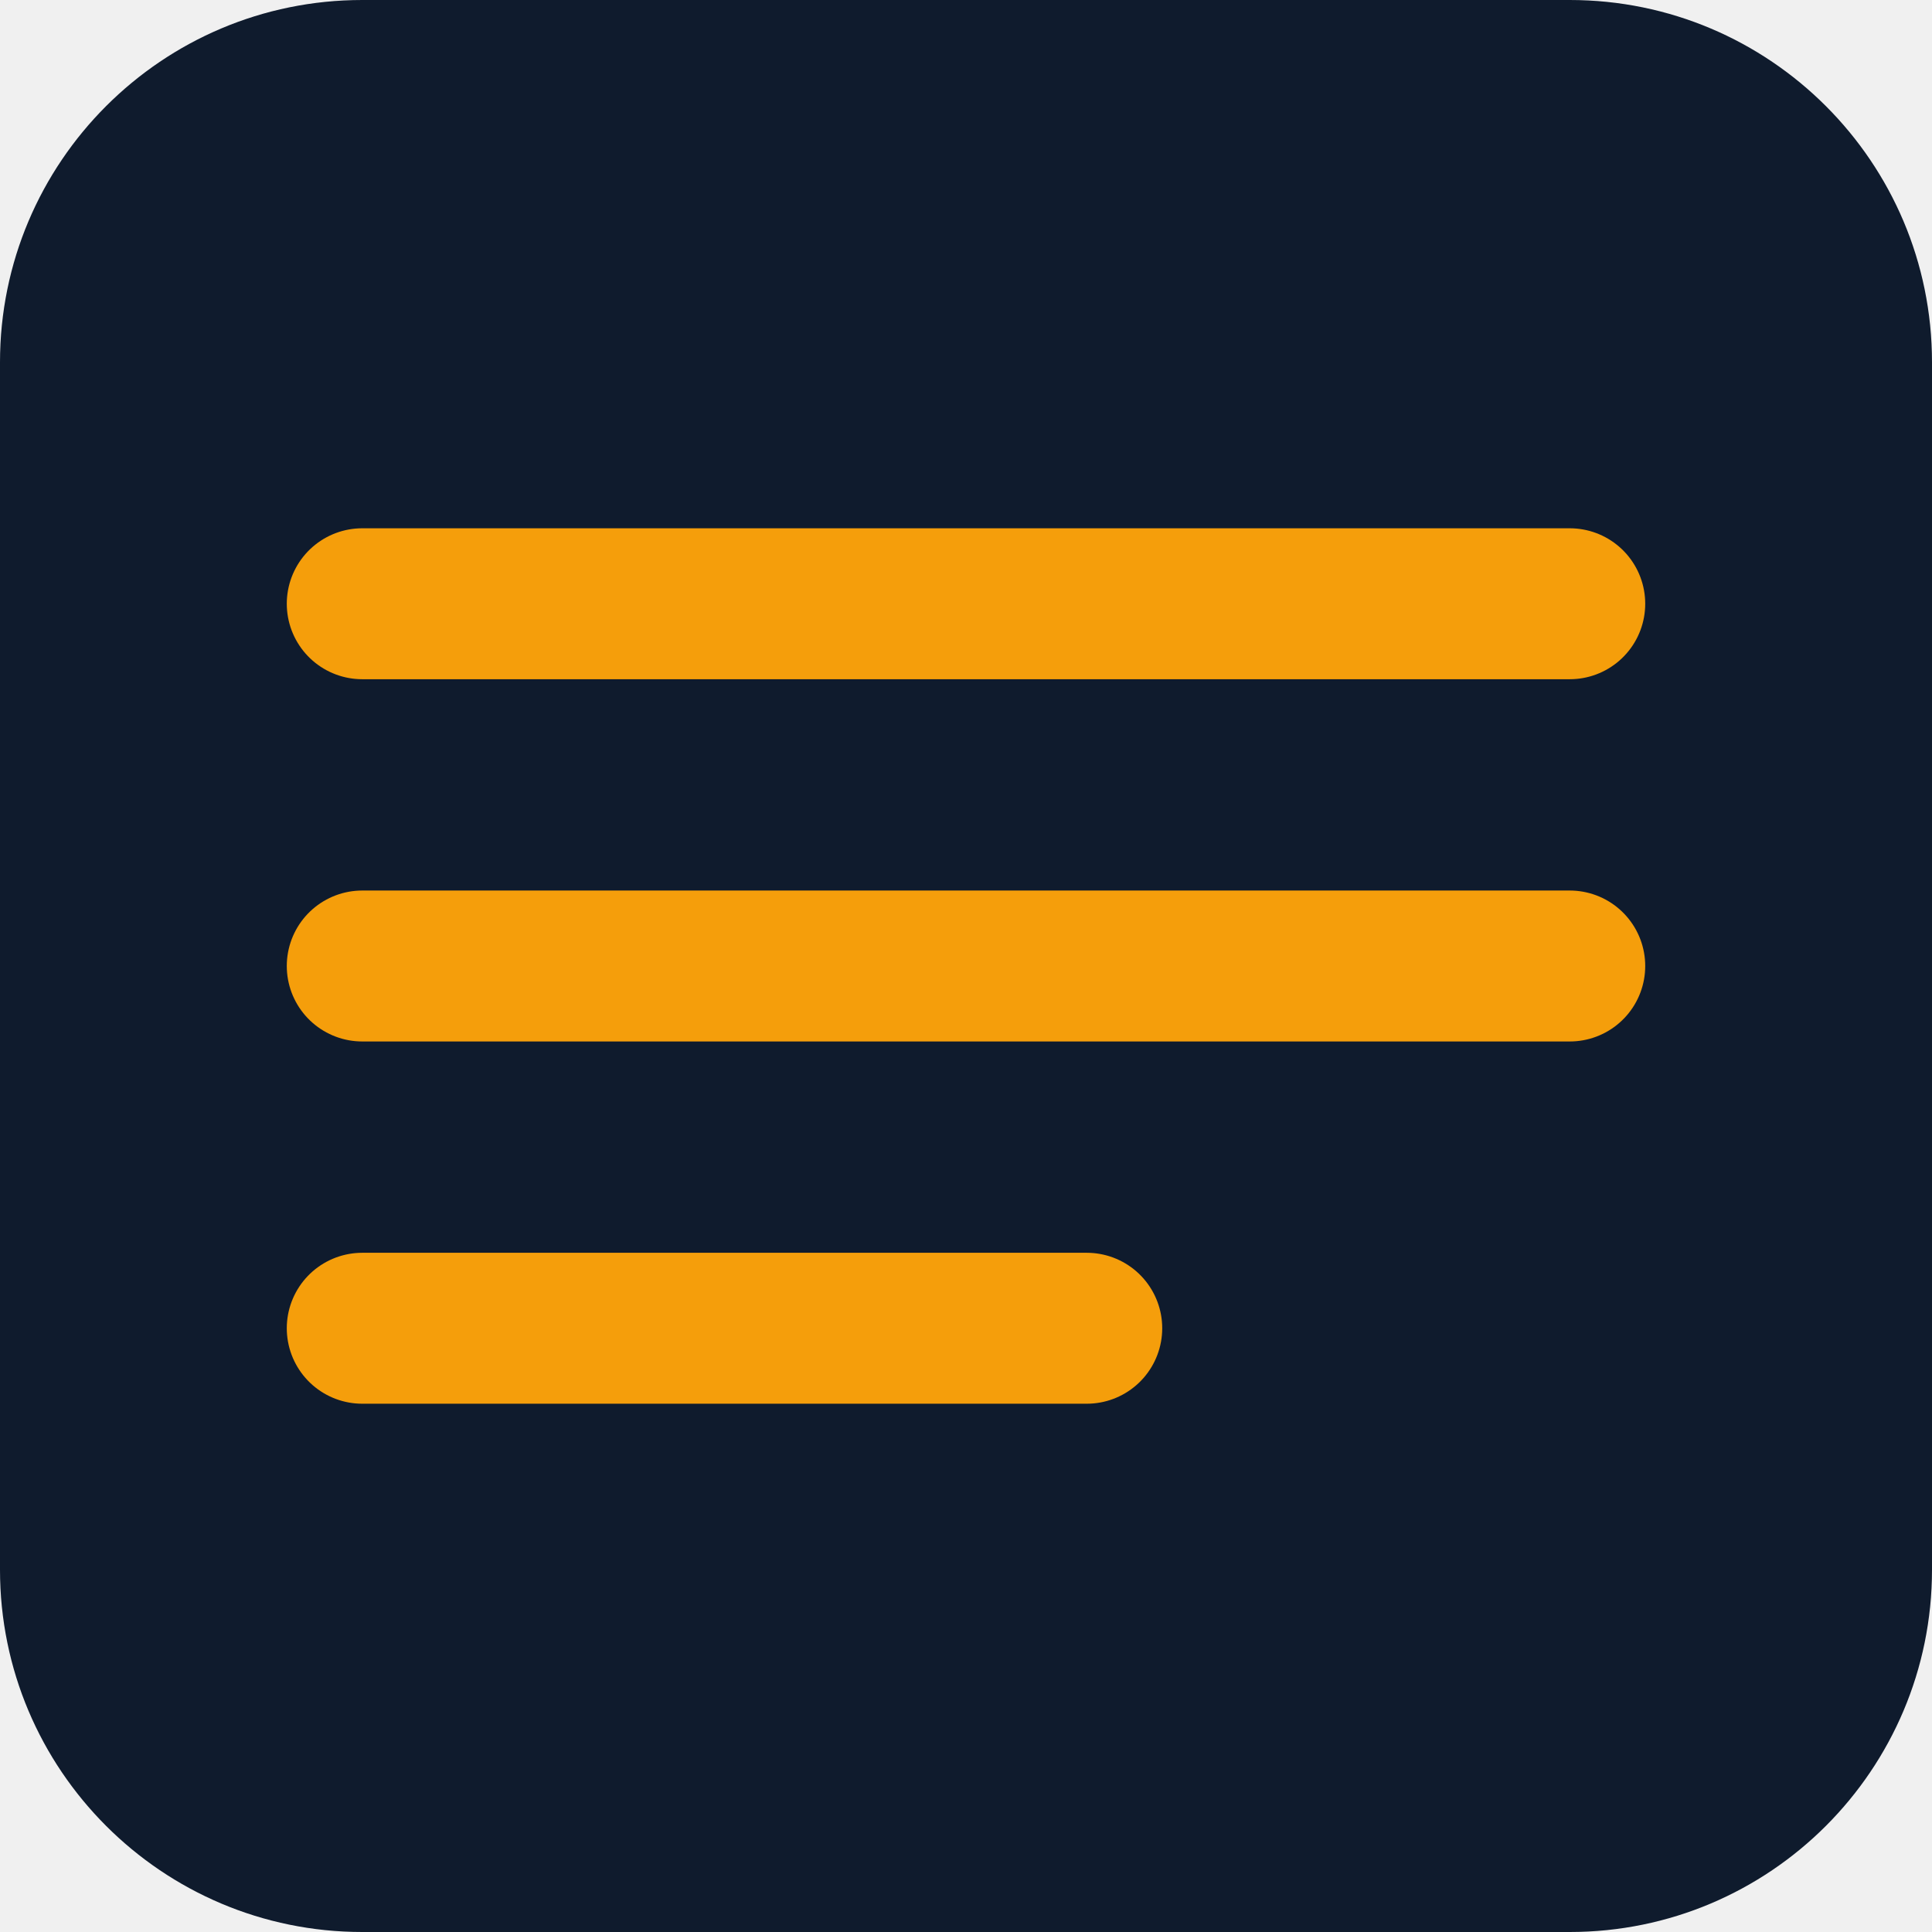
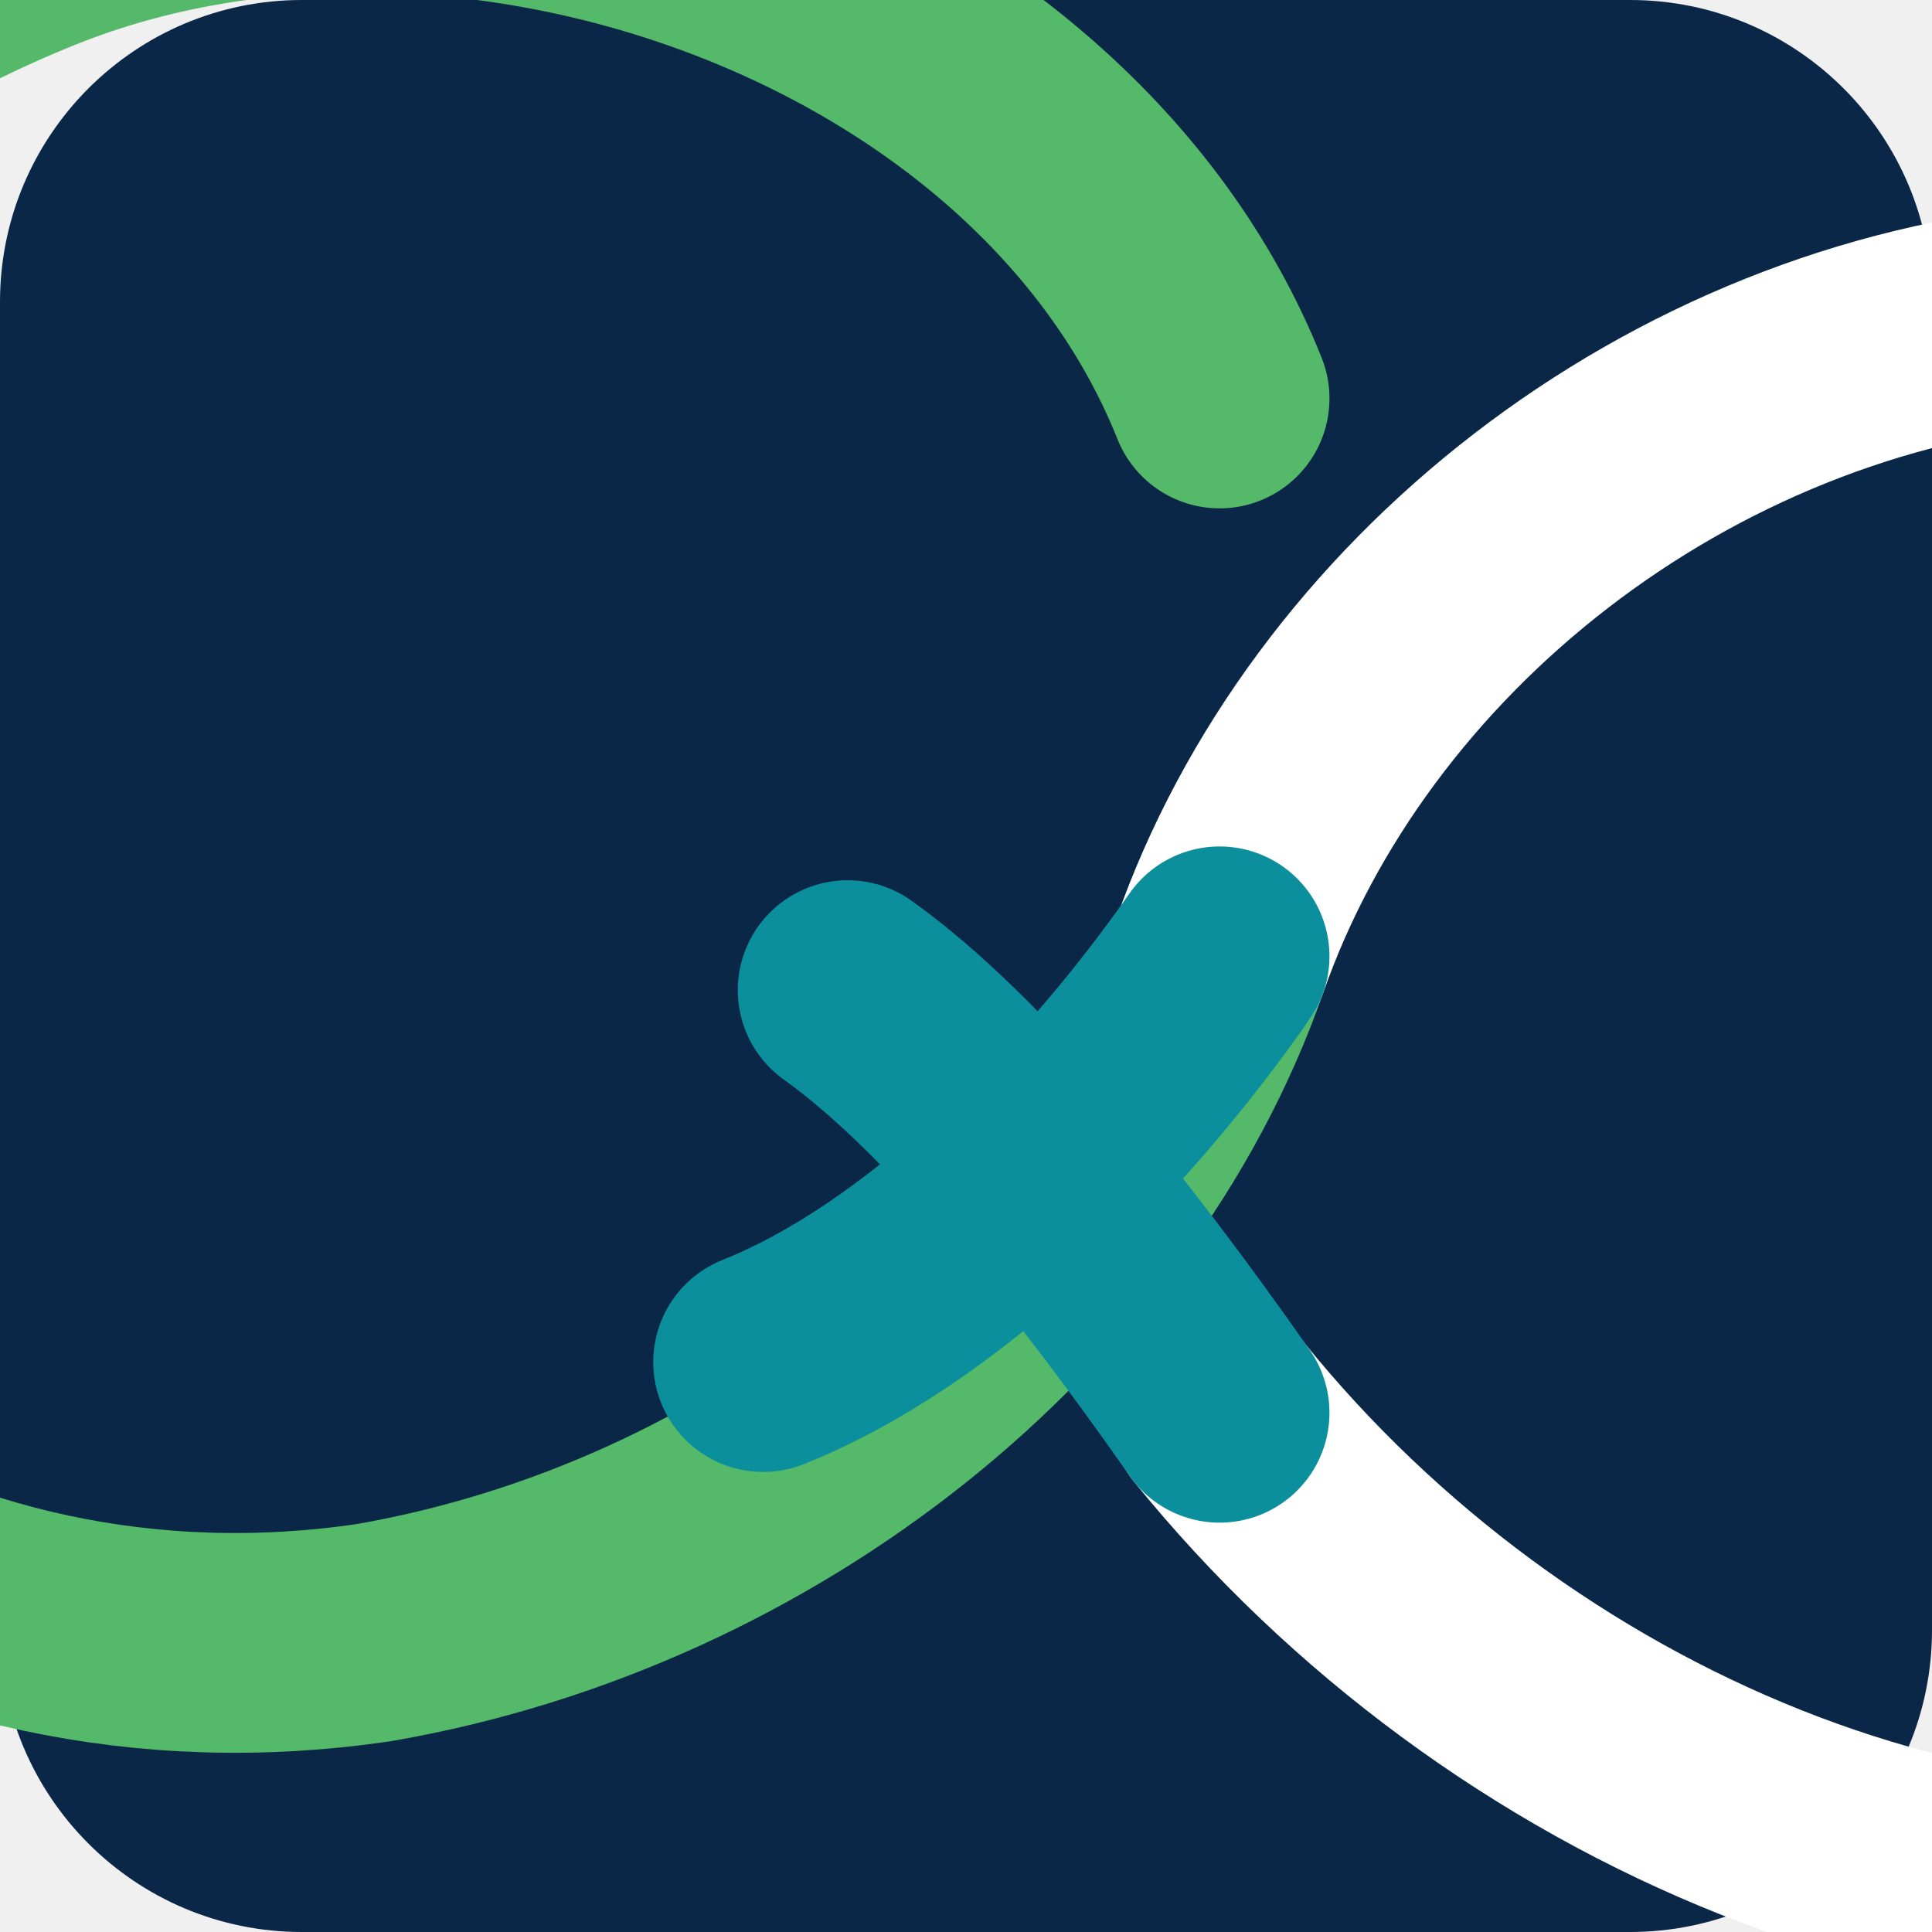
- <svg xmlns="http://www.w3.org/2000/svg" viewBox="0 0 32 32">
-   <rect width="32" height="32" rx="6" fill="#0F1B2D" />
-   <path d="M6 10h20M6 16h20M6 22h12" stroke="#F59E0B" stroke-width="2.5" stroke-linecap="round" />
+ <svg xmlns="http://www.w3.org/2000/svg" viewBox="0 0 64 64" width="64" height="64">
+   <rect width="64" height="64" rx="10" fill="#0B2748" />
+   <g transform="translate(32,30) scale(0.56) translate(-240,-105)">
+     <path d="M 255 75 C 245 50,210 38,185 48 C 155 60,142 88,148 112 C 154 136,178 152,205 148 C 228 144,248 128,255 108" fill="none" stroke="#55B96A" stroke-width="13" stroke-linecap="round" />
+     <path d="M 255 108 C 262 88,282 72,305 70 C 332 68,355 84,360 108 C 365 132,350 156,325 162 C 300 168,272 156,255 135" fill="none" stroke="#FFFFFF" stroke-width="13" stroke-linecap="round" />
+     <path d="M 255 108 C 248 118,238 128,228 132" fill="none" stroke="#0B8F9C" stroke-width="13" stroke-linecap="round" />
+     <path d="M 255 135 C 248 125,240 115,233 110" fill="none" stroke="#0B8F9C" stroke-width="13" stroke-linecap="round" />
+   </g>
</svg>
